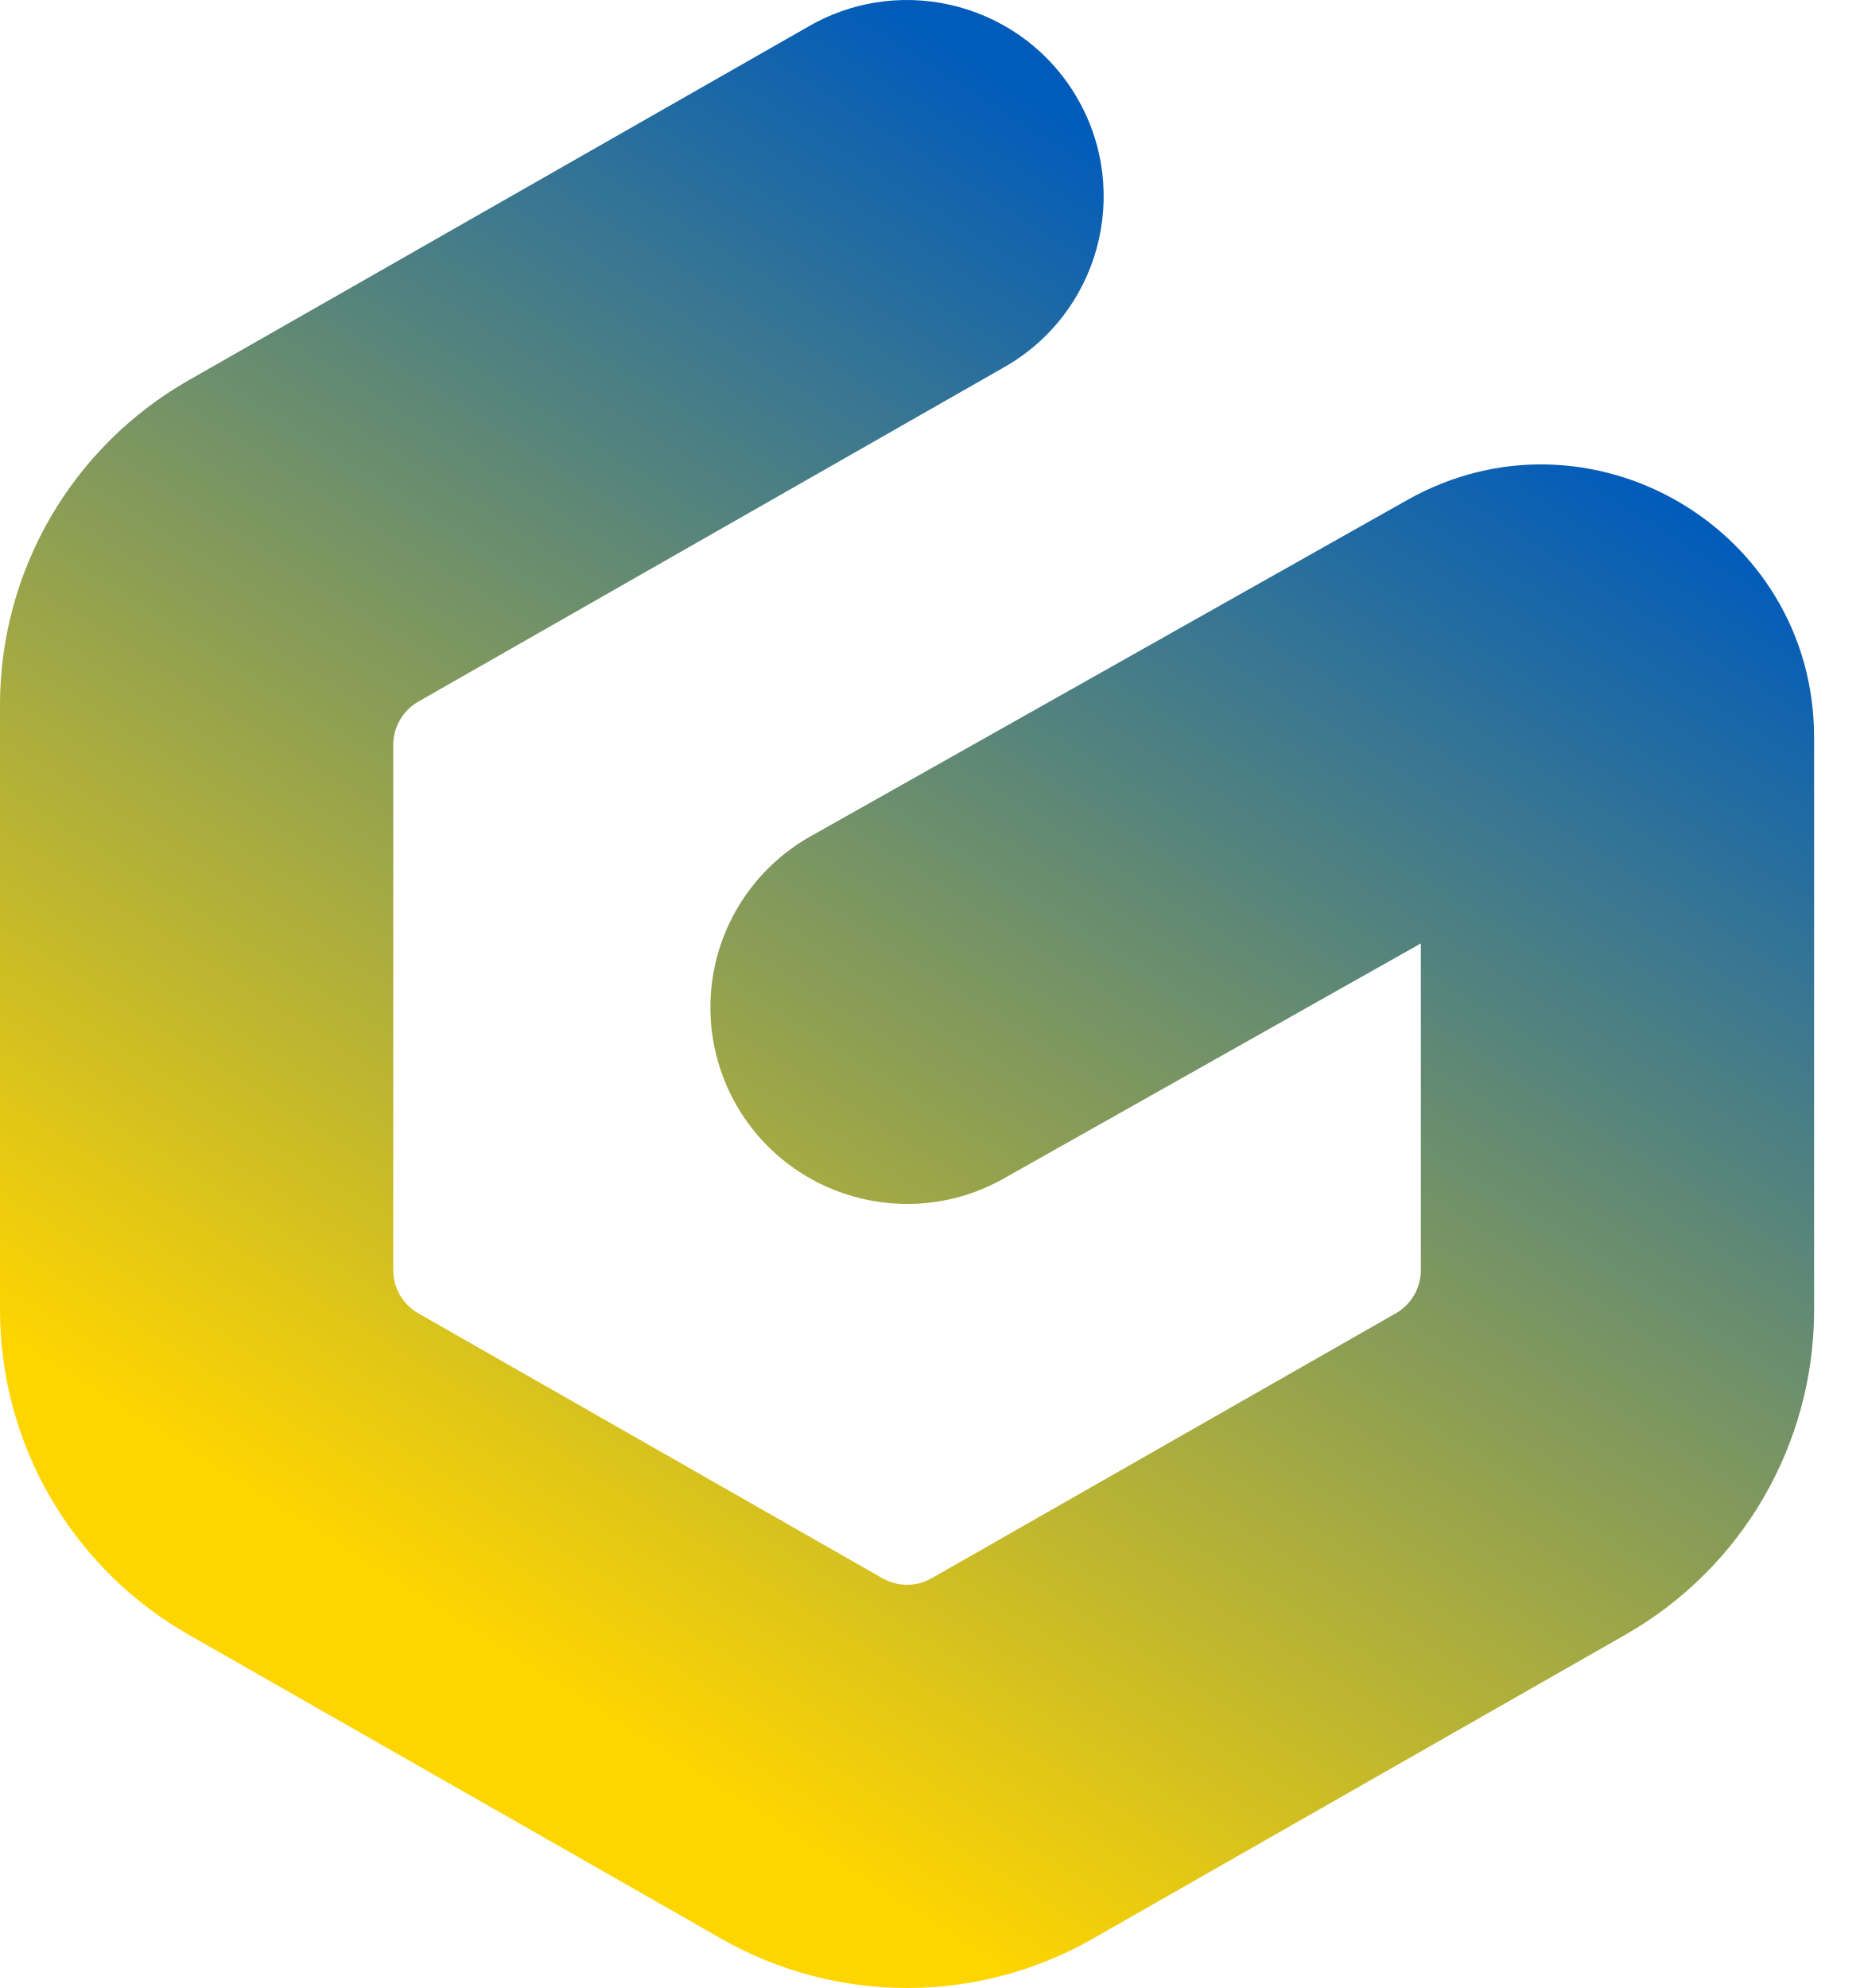
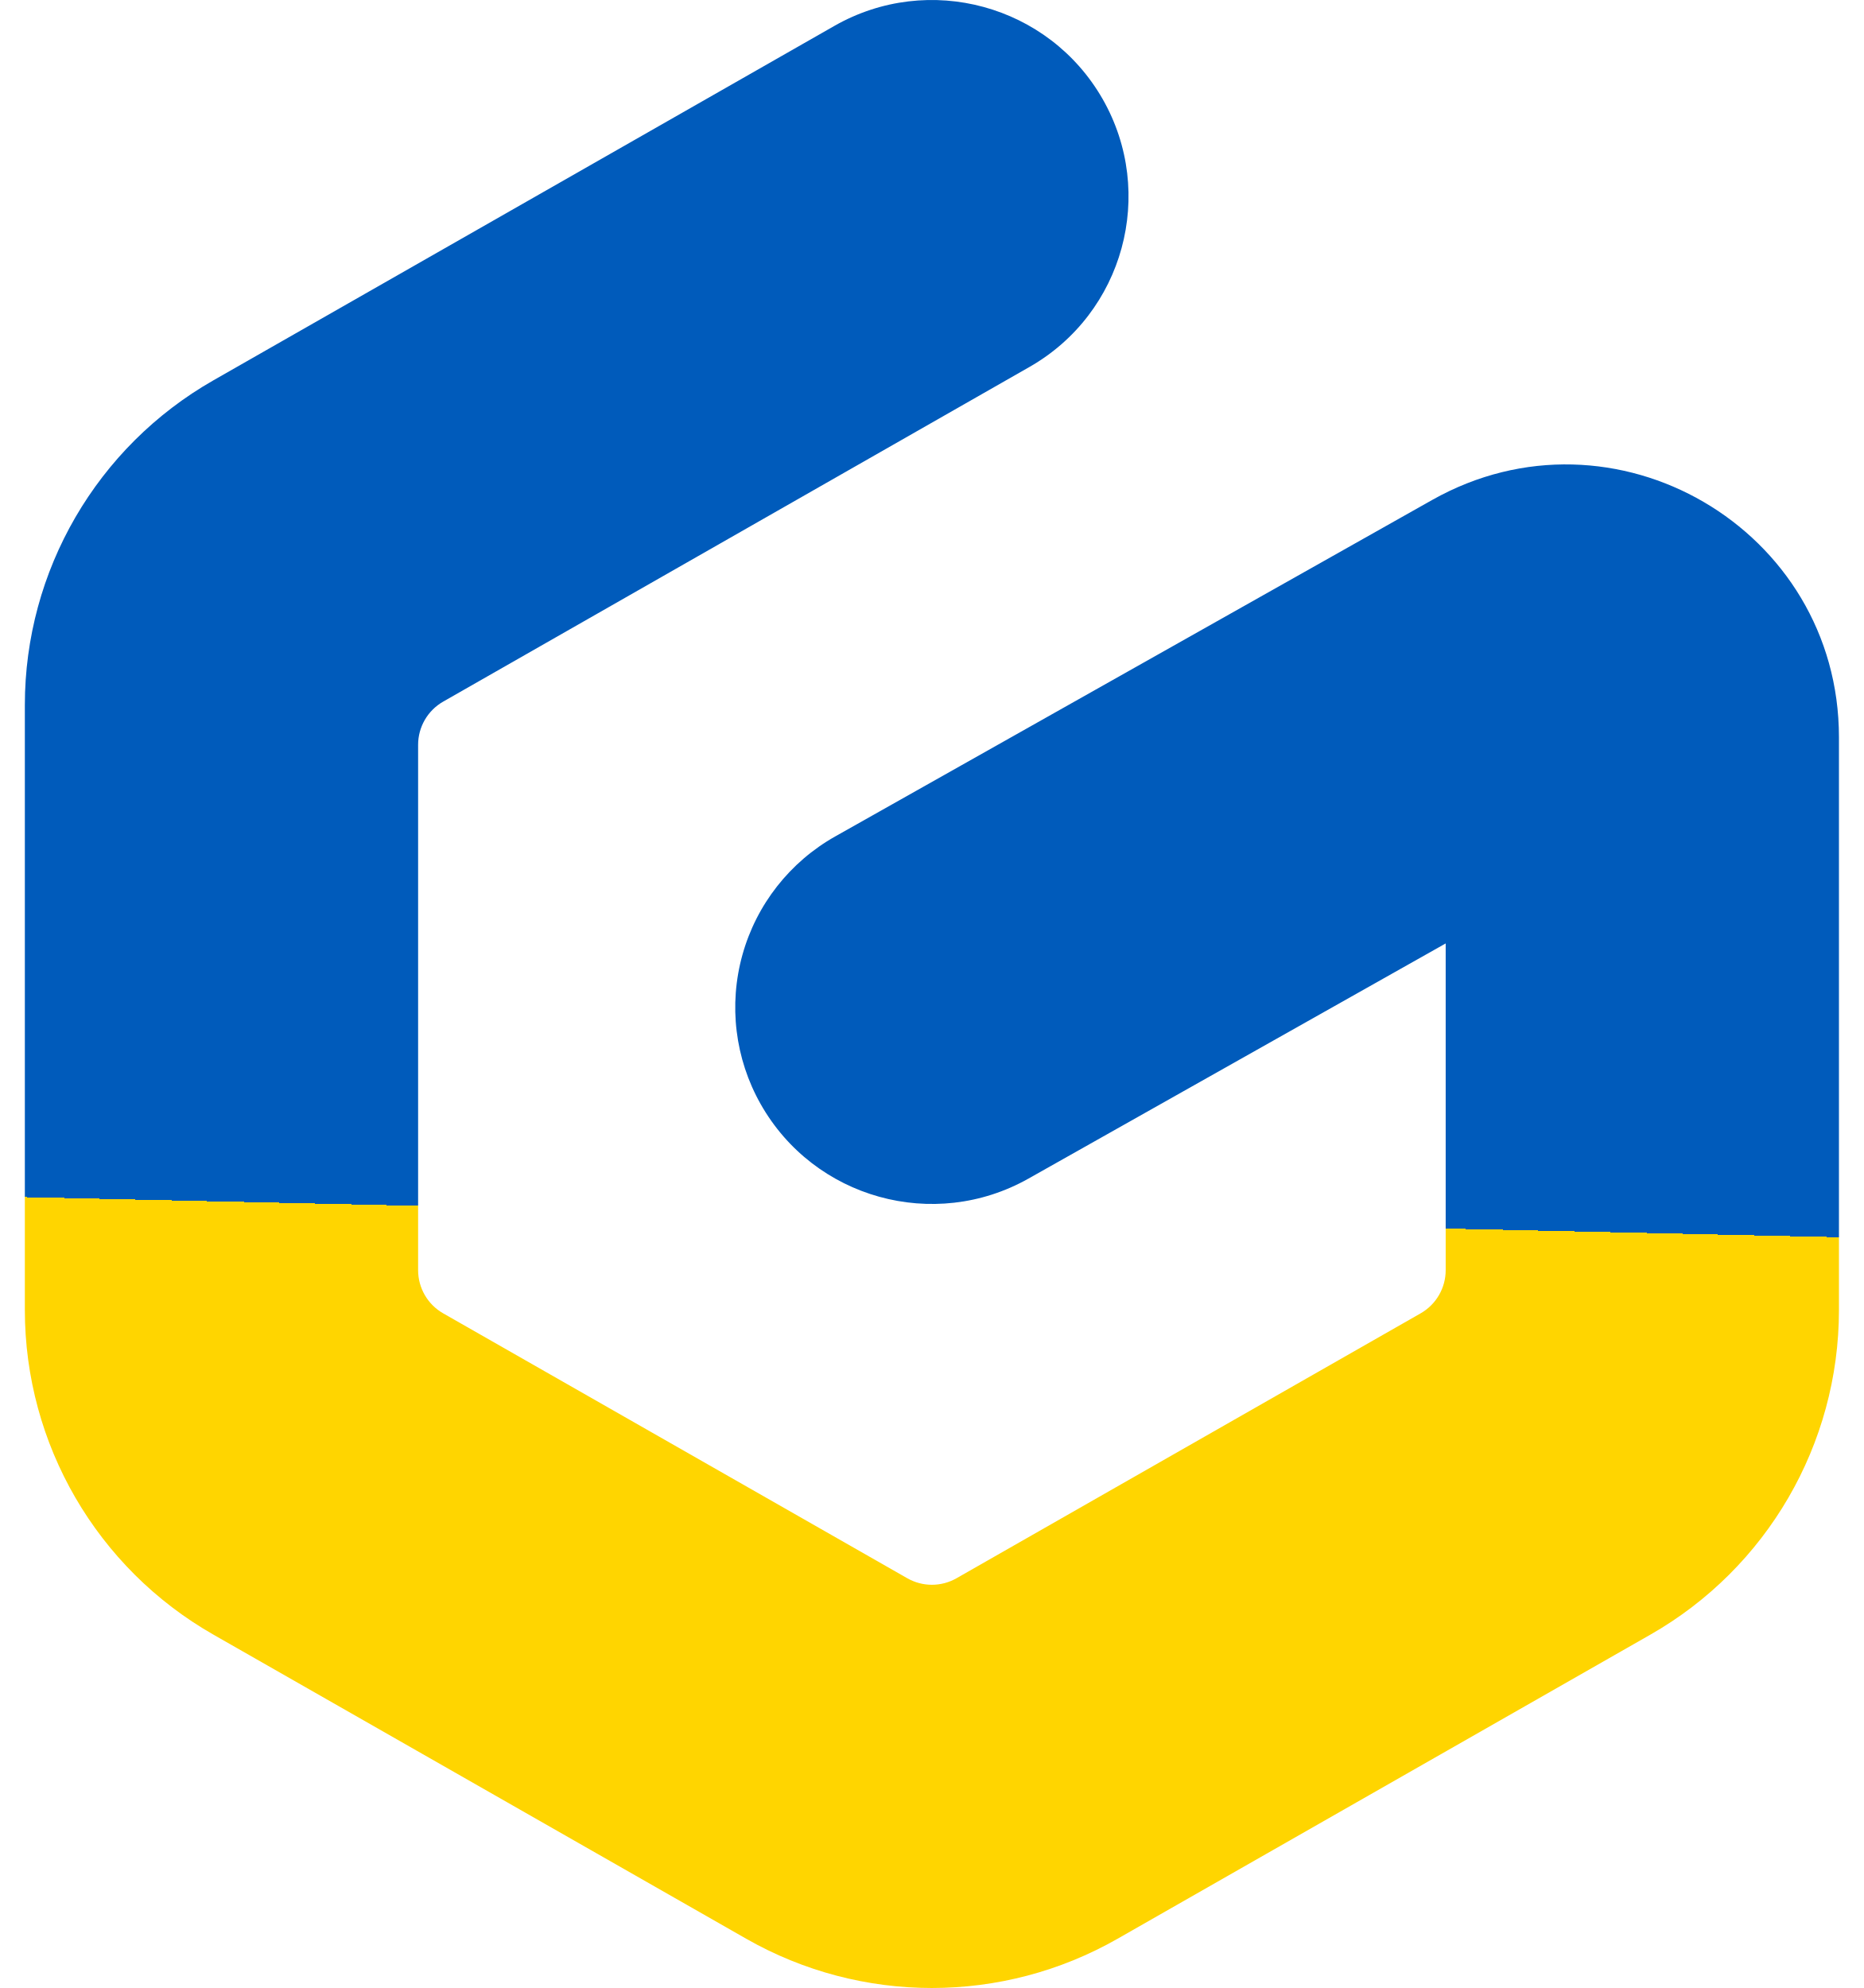
<svg xmlns="http://www.w3.org/2000/svg" width="30" height="32" fill="none">
-   <path fill-rule="evenodd" clip-rule="evenodd" d="M17.348 1.594a3.16 3.16 0 0 1-1.178 4.313l-9.437 5.387a.8.8 0 0 0-.403.695v8.456a.8.8 0 0 0 .403.695l7.47 4.264a.8.8 0 0 0 .794 0l7.47-4.264a.8.8 0 0 0 .403-.695v-5.259l-6.715 3.785a3.167 3.167 0 0 1-4.312-1.2 3.16 3.16 0 0 1 1.202-4.308l9.607-5.415c2.927-1.65 6.548.463 6.548 3.82v9.22a6.016 6.016 0 0 1-3.035 5.224l-8.576 4.895a6.03 6.03 0 0 1-5.978 0l-8.576-4.895A6.016 6.016 0 0 1 0 21.087v-9.74a6.016 6.016 0 0 1 3.035-5.225L13.03.417a3.167 3.167 0 0 1 4.318 1.177Z" fill="url(#a)" />
+   <path fill-rule="evenodd" clip-rule="evenodd" d="M17.748 1.594a3.16 3.16 0 0 1-1.178 4.313l-9.437 5.387a.8.8 0 0 0-.403.695v8.456a.8.8 0 0 0 .403.695l7.47 4.264a.8.8 0 0 0 .794 0l7.47-4.264a.8.8 0 0 0 .403-.695v-5.259l-6.715 3.785a3.167 3.167 0 0 1-4.312-1.2 3.16 3.16 0 0 1 1.202-4.308l9.607-5.415c2.927-1.65 6.548.463 6.548 3.82v9.22a6.016 6.016 0 0 1-3.035 5.224l-8.576 4.895a6.03 6.03 0 0 1-5.978 0l-8.576-4.895A6.016 6.016 0 0 1 .4 21.087v-9.74a6.016 6.016 0 0 1 3.035-5.225L13.43.417a3.167 3.167 0 0 1 4.318 1.177Z" fill="url(#a)" />
  <defs>
-     <linearGradient id="a" x1="21.978" y1="4.839" x2="7.013" y2="28.391" gradientUnits="userSpaceOnUse">
-       <stop stop-color="#005BBB" />
-       <stop offset=".927" stop-color="#FFD500" />
+     <linearGradient id="a" x1="15.4" y1="0" x2="14.671" y2="32.984" gradientUnits="userSpaceOnUse">
+       <stop offset=".594" stop-color="#005BBB" />
+       <stop offset=".594" stop-color="#FFD500" />
    </linearGradient>
  </defs>
</svg>
